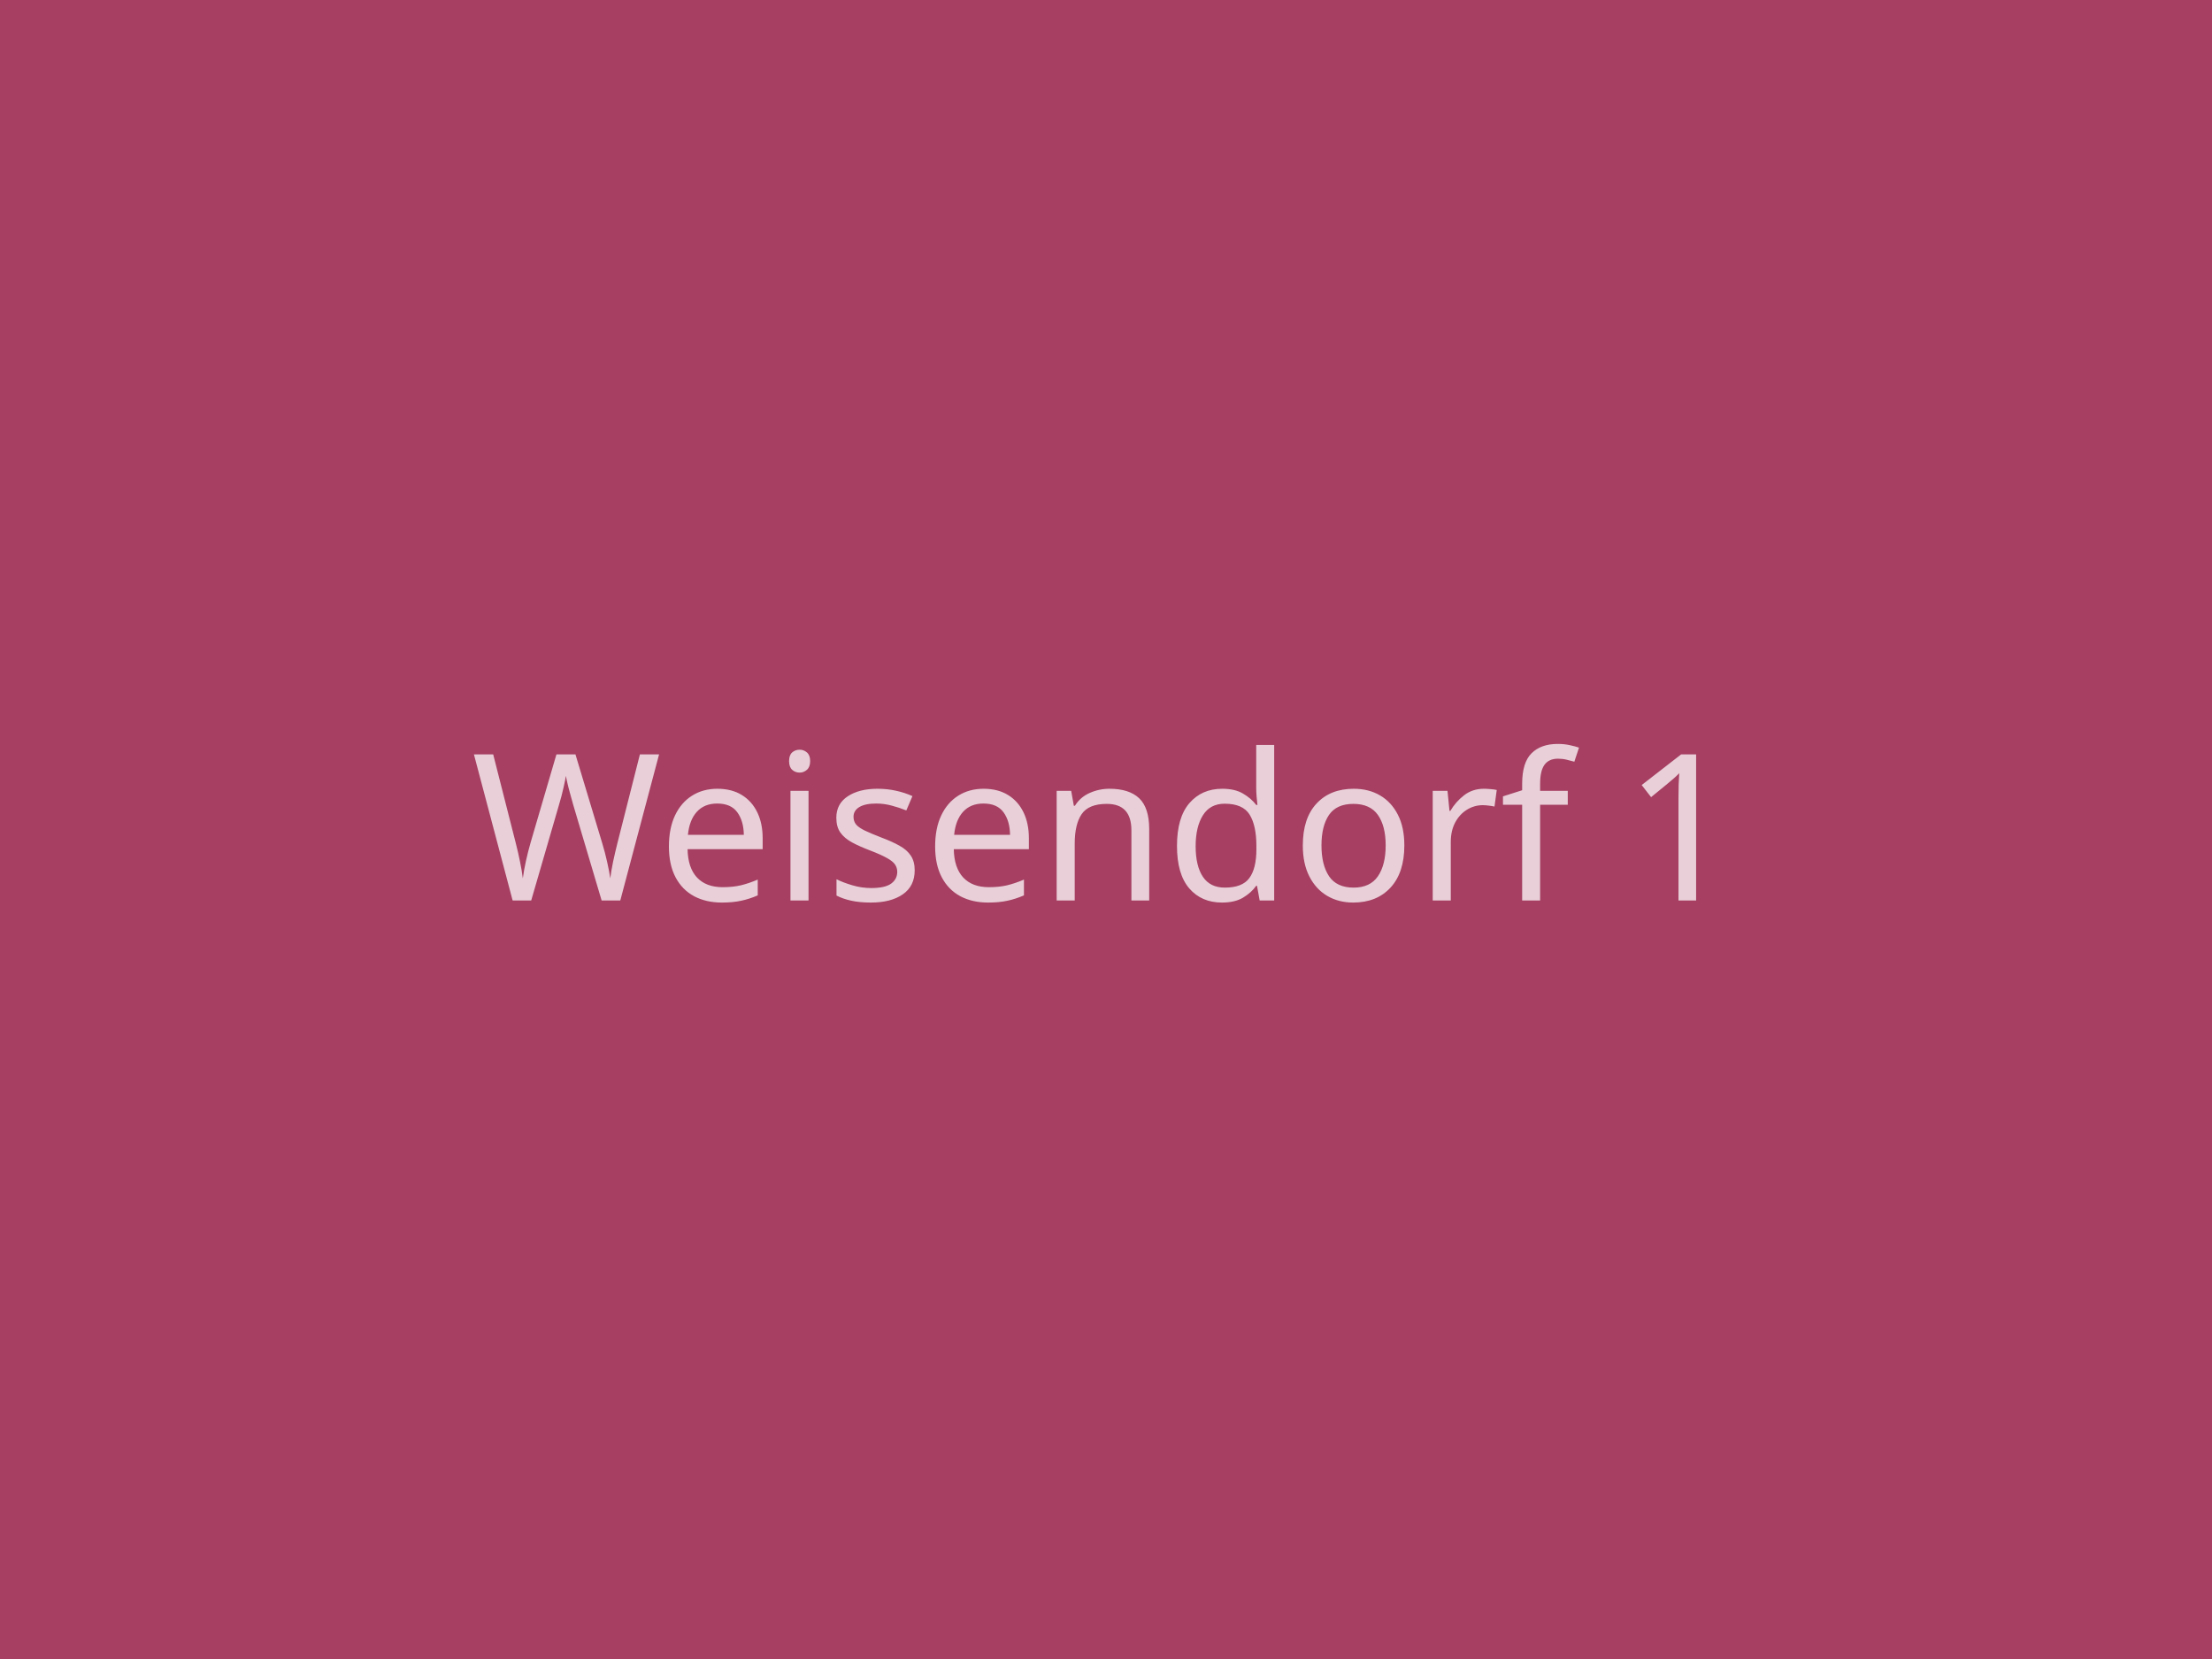
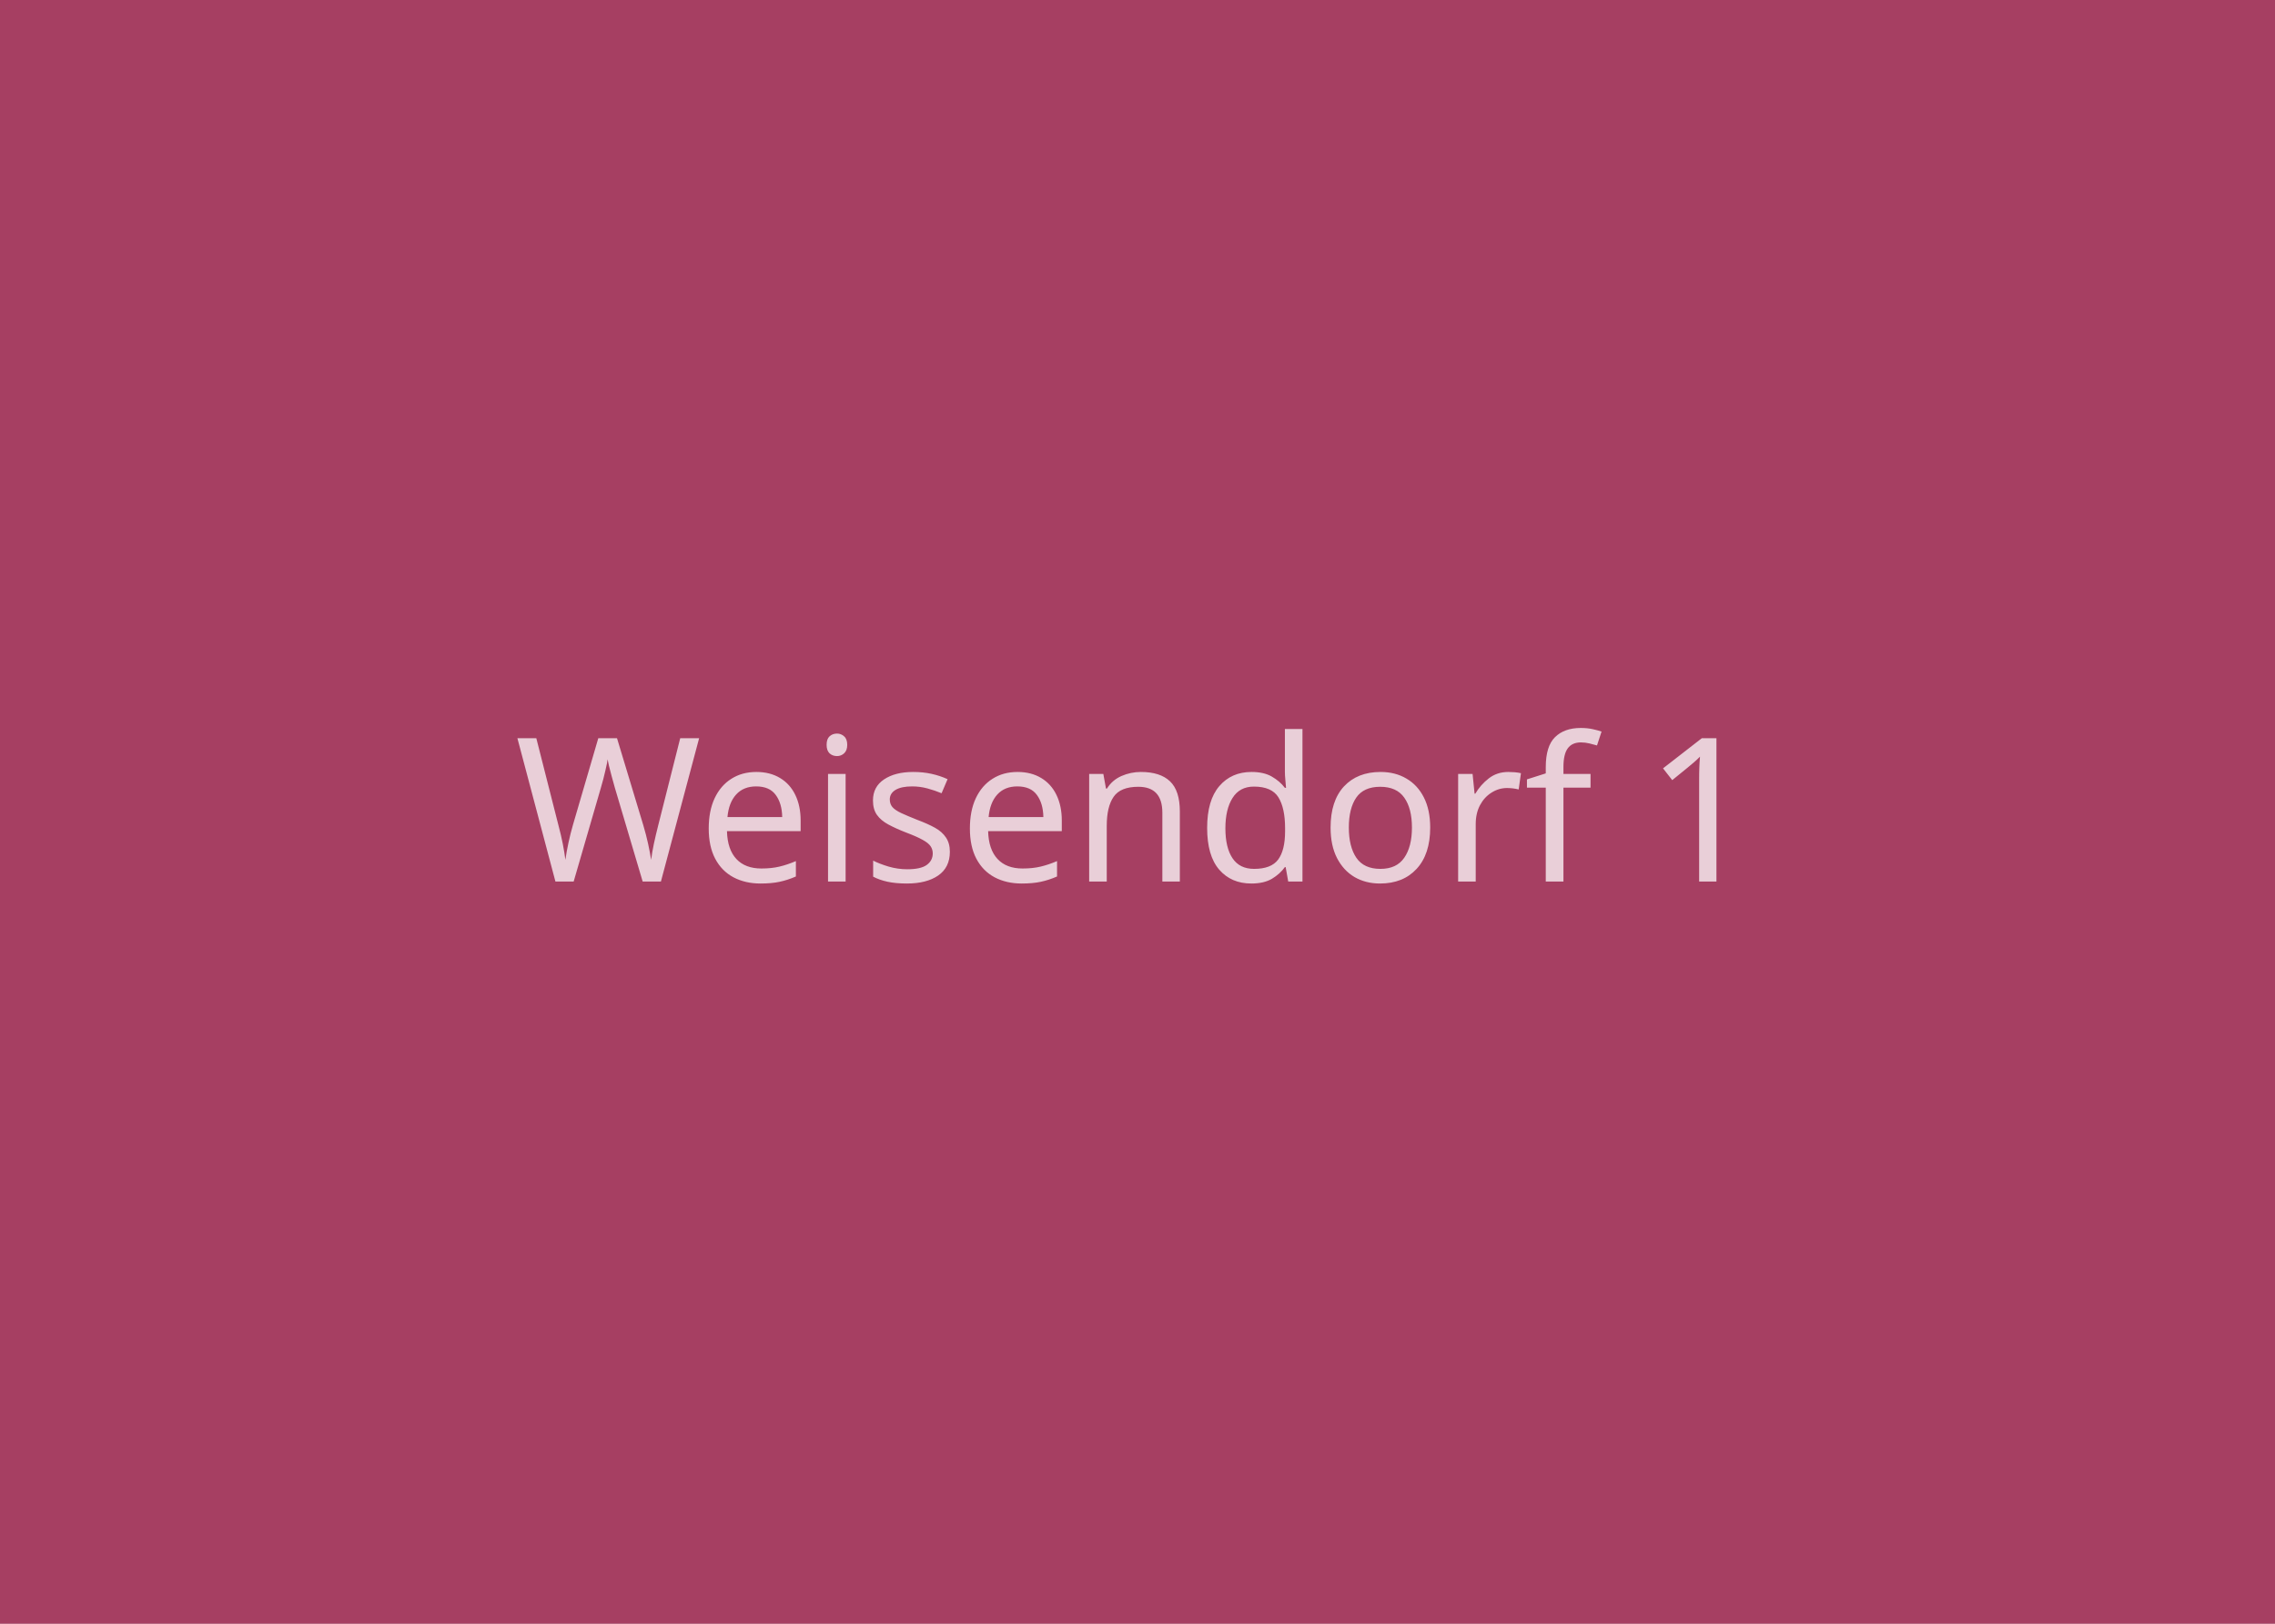
- <svg xmlns="http://www.w3.org/2000/svg" width="400" height="300" viewBox="0 0 400 300">
-   <rect width="400" height="300" fill="#a63f62" />
-   <text x="50%" y="50%" fill="#ffffff" fill-opacity="0.75" font-family="sans-serif" font-size="37" text-anchor="middle" dominant-baseline="middle">Weisendorf 1</text>
+ <svg xmlns="http://www.w3.org/2000/svg" width="374" height="267" viewBox="0 0 374 267">
+   <rect width="374" height="267" fill="#a63f62" />
+   <text x="50%" y="50%" fill="#ffffff" fill-opacity="0.75" font-family="sans-serif" font-size="33" text-anchor="middle" dominant-baseline="middle">Weisendorf 1</text>
</svg>
